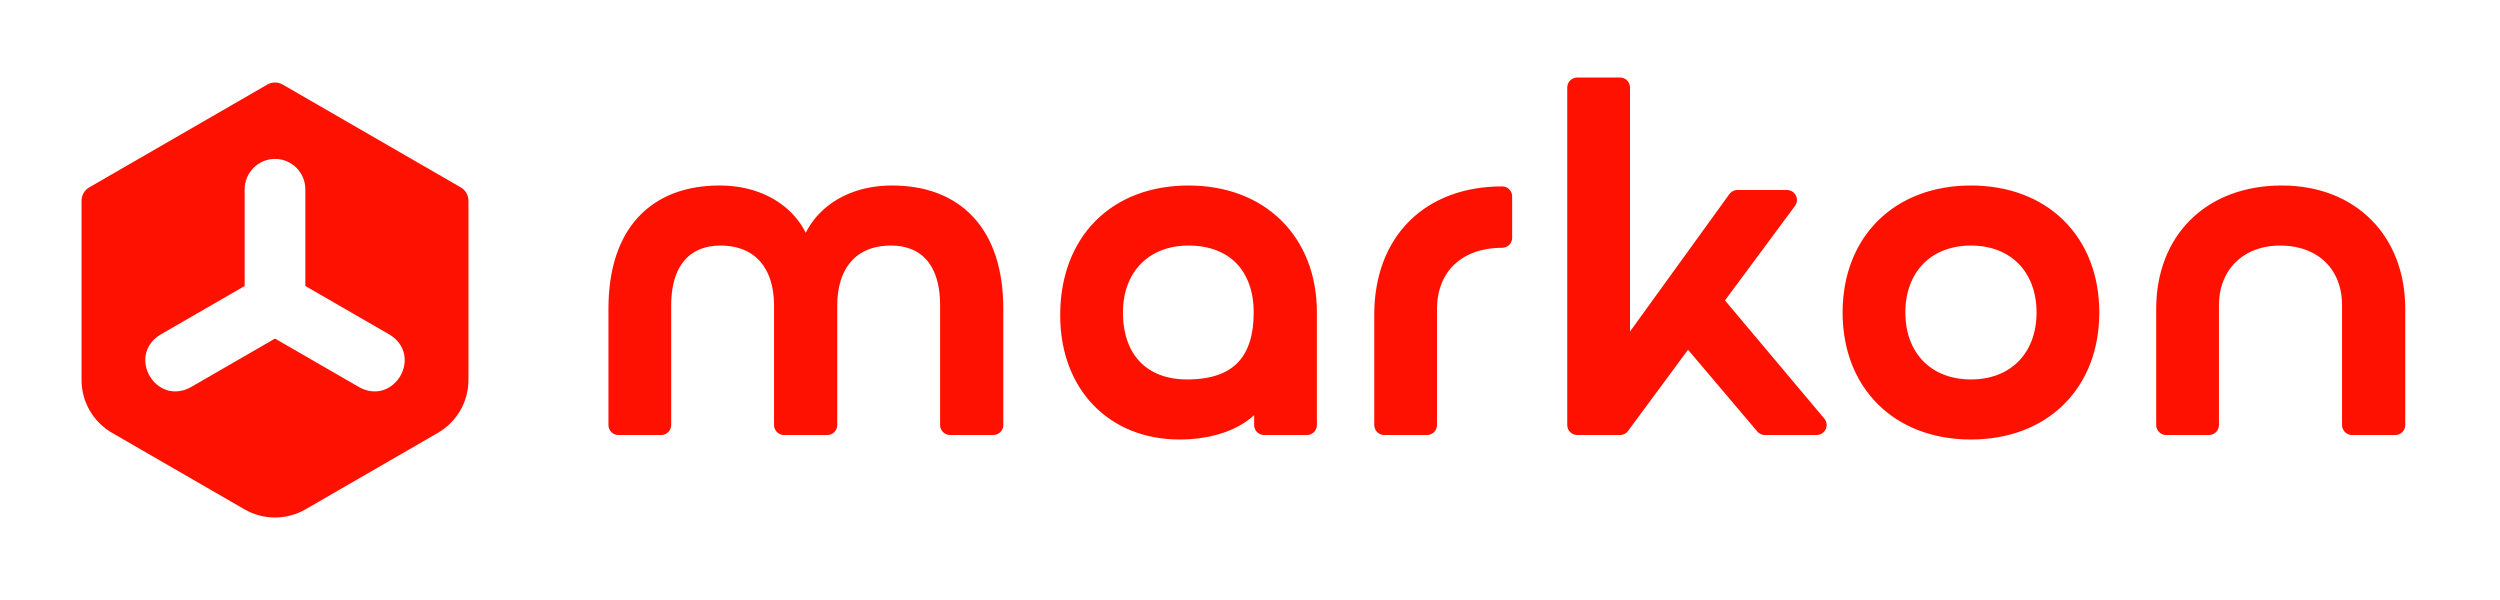
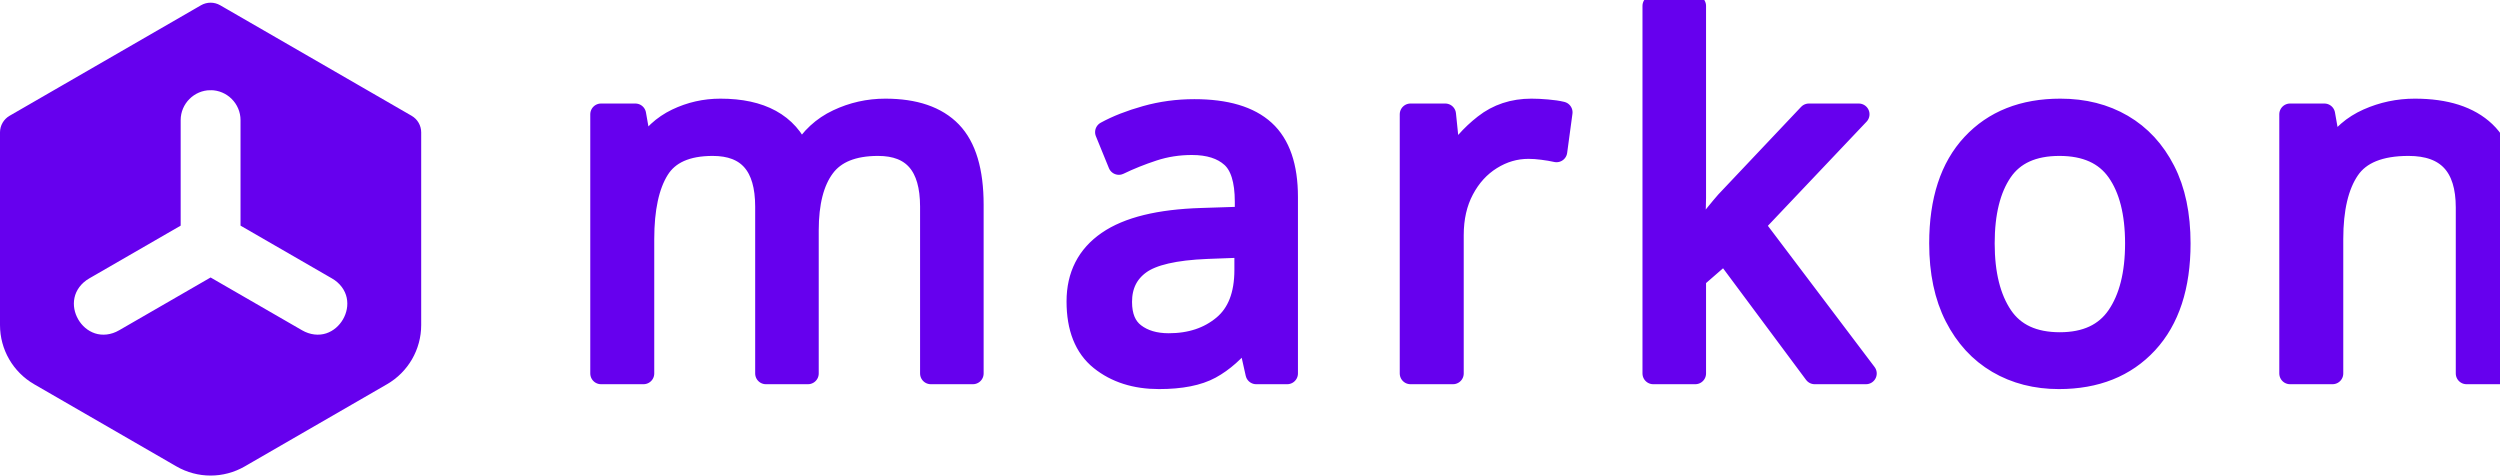
- <svg xmlns="http://www.w3.org/2000/svg" width="500" height="120" viewBox="0 0 500 120" version="1.1" id="svg1">
+ <svg xmlns="http://www.w3.org/2000/svg" width="465.241" height="88.5" viewBox="0 0 465.241 88.5" version="1.1" id="svg1">
  <defs id="defs1" />
-   <g transform="translate(5 10)" id="g1">
-     <path fill="#ff1100" d="m 50,6.5 c -0.53,0 -1.059,0.137 -1.535,0.412 L 12.844,27.479 c -0.952,0.55 -1.535,1.559 -1.535,2.658 v 35.859 c 1.08e-4,4.365 2.325,8.394 6.105,10.576 l 26.48,15.291 c 3.78,2.183 8.431,2.183 12.211,0 L 82.586,76.566 c 3.78,-2.182 6.105,-6.209 6.105,-10.574 V 30.137 C 88.691,29.037 88.108,28.028 87.156,27.479 L 51.535,6.912 C 51.059,6.637 50.53,6.5 50,6.5 Z m 0,15.281 c 3.335,0 6.07,2.735 6.07,6.07 v 19.35 l 16.75,9.67 0.004,0.002 c 1.654,0.944 2.679,2.414 2.998,3.945 0.32,1.534 -0.009,3.078 -0.75,4.361 -0.741,1.283 -1.914,2.342 -3.402,2.832 -1.486,0.489 -3.271,0.336 -4.916,-0.625 l -0.006,-0.004 L 50,57.715 l -16.746,9.668 -0.008,0.004 c -1.645,0.961 -3.43,1.114 -4.916,0.625 -1.488,-0.49 -2.661,-1.549 -3.402,-2.832 -0.741,-1.283 -1.07,-2.827 -0.75,-4.361 0.319,-1.531 1.344,-3.001 2.998,-3.945 l 0.004,-0.002 c 0.002,-10e-4 0.002,-0.003 0.004,-0.004 l 16.746,-9.666 v -19.35 c 0,-3.335 2.735,-6.07 6.07,-6.07 z" id="path1" />
-     <path d="m 173.41,29.1 c -10.44,0 -16.83,6.66 -16.83,14.13 h -0.9 c 0.09,-7.47 -6.39,-14.13 -16.74,-14.13 -12.42,0 -20.25,7.47 -20.25,22.68 V 75 h 8.55 V 51.06 c 0,-9.9 5.4,-13.95 11.79,-13.95 8.55,0 12.78,5.94 12.78,13.95 V 75 h 8.64 V 51.06 c 0,-8.01 4.23,-13.95 12.78,-13.95 6.48,0 11.79,4.05 11.79,13.95 V 75 h 8.64 V 51.78 c 0,-15.21 -7.92,-22.68 -20.25,-22.68 z m 35.63,23.94 c 0,13.77 8.91,22.86 21.87,22.86 10.62,0 16.02,-5.31 16.02,-8.91 v -0.81 l 0.9,-0.09 V 75 h 8.55 V 52.5 c 0,-14.04 -9.45,-23.4 -23.67,-23.4 -14.31,0 -23.67,9.36 -23.67,23.94 z m 8.55,-0.54 c 0,-9.18 6.03,-15.39 15.12,-15.39 9.27,0 15.03,5.94 15.03,15.39 0,9.09 -4.14,15.39 -15.3,15.39 -9.27,0 -14.85,-5.94 -14.85,-15.39 z m 62.81,-0.63 c 0,-8.82 6.03,-14.31 15.03,-14.31 v -8.28 c -14.31,0 -23.58,9.09 -23.58,23.67 V 75 h 8.55 z M 310.45,75 h 8.55 l 13.5,-18.27 15.48,18.27 h 10.35 l -20.88,-24.84 14.94,-20.16 h -9.9 l -23.49,32.49 V 7.5 h -8.55 z m 55.07,-22.5 c 0,14.04 9.45,23.4 23.67,23.4 14.22,0 23.67,-9.36 23.67,-23.4 0,-14.04 -9.45,-23.4 -23.67,-23.4 -14.22,0 -23.67,9.36 -23.67,23.4 z m 8.55,0 c 0,-9.18 6.03,-15.39 15.12,-15.39 9.09,0 15.12,6.21 15.12,15.39 0,9.18 -6.03,15.39 -15.12,15.39 -9.09,0 -15.12,-6.21 -15.12,-15.39 z m 62.72,-1.44 c 0,-8.28 5.85,-13.95 14.22,-13.95 8.64,0 14.4,5.58 14.4,13.95 V 75 h 8.64 V 51.78 c 0,-13.59 -9.09,-22.68 -22.68,-22.68 -14.04,0 -23.13,9.09 -23.13,22.68 V 75 h 8.55 z" id="text1" style="font-size:90px;font-family:'Qurova DEMO';letter-spacing:8;fill:#ff1100;stroke:#ff1100;stroke-width:4;stroke-linejoin:round" aria-label="markon" />
+   <g transform="translate(-10.80859,-5.5)" id="g1" style="fill:#6600ee;fill-opacity:1;stroke:#6600ee;stroke-opacity:1">
+     <path fill="#ff1100" d="m 50,6.5 c -0.53,0 -1.059,0.137 -1.535,0.412 L 12.844,27.479 c -0.952,0.55 -1.535,1.559 -1.535,2.658 v 35.859 c 1.08e-4,4.365 2.325,8.394 6.105,10.576 l 26.48,15.291 c 3.78,2.183 8.431,2.183 12.211,0 L 82.586,76.566 c 3.78,-2.182 6.105,-6.209 6.105,-10.574 V 30.137 C 88.691,29.037 88.108,28.028 87.156,27.479 L 51.535,6.912 C 51.059,6.637 50.53,6.5 50,6.5 Z m 0,15.281 c 3.335,0 6.07,2.735 6.07,6.07 v 19.35 l 16.75,9.67 0.004,0.002 c 1.654,0.944 2.679,2.414 2.998,3.945 0.32,1.534 -0.009,3.078 -0.75,4.361 -0.741,1.283 -1.914,2.342 -3.402,2.832 -1.486,0.489 -3.271,0.336 -4.916,-0.625 l -0.006,-0.004 L 50,57.715 l -16.746,9.668 -0.008,0.004 c -1.645,0.961 -3.43,1.114 -4.916,0.625 -1.488,-0.49 -2.661,-1.549 -3.402,-2.832 -0.741,-1.283 -1.07,-2.827 -0.75,-4.361 0.319,-1.531 1.344,-3.001 2.998,-3.945 l 0.004,-0.002 c 0.002,-10e-4 0.002,-0.003 0.004,-0.004 l 16.746,-9.666 v -19.35 c 0,-3.335 2.735,-6.07 6.07,-6.07 z" id="path1" style="fill:#6600ee;fill-opacity:1;stroke:#6600ee;stroke-opacity:1" />
+     <text stroke-linejoin="round" stroke-width="4" stroke="#ff1100" fill="#ff1100" font-family="'Qurova DEMO'" font-size="90px" letter-spacing="8" x="115" y="75" id="text1" style="fill:#6600ee;fill-opacity:1;stroke:#6600ee;stroke-opacity:1">markon</text>
  </g>
</svg>
